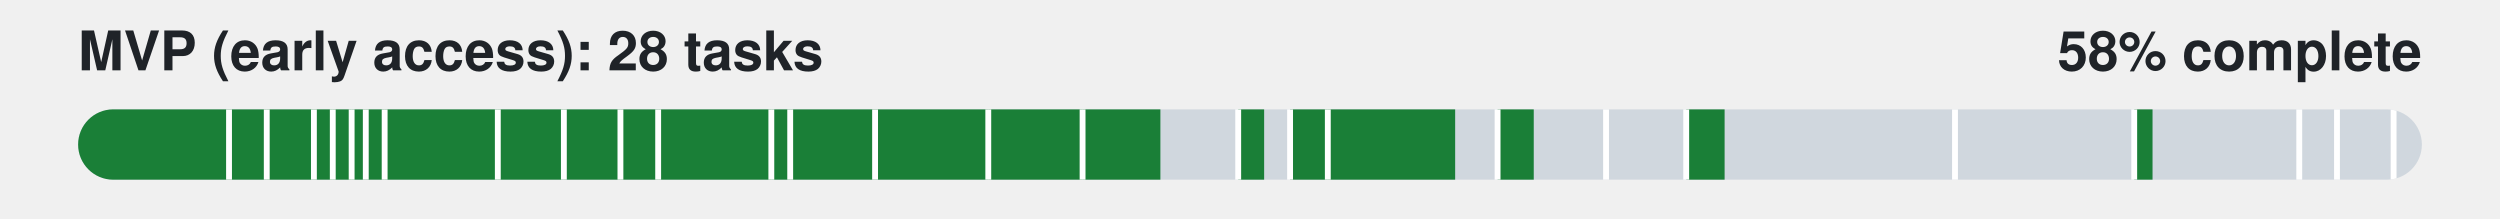
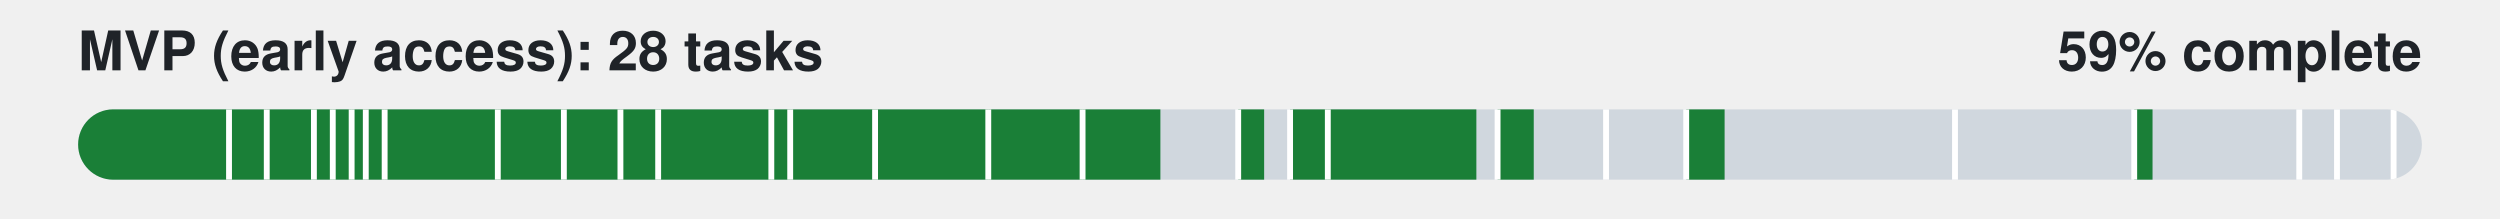
- <svg xmlns="http://www.w3.org/2000/svg" width="640" height="56" viewBox="0 0 640 56" role="img" aria-label="MVP progress: 58% complete across 28 tasks">
+ <svg xmlns="http://www.w3.org/2000/svg" width="640" height="56" viewBox="0 0 640 56" role="img" aria-label="MVP progress: 59% complete across 28 tasks">
  <style>
    text { font: 600 14px -apple-system, BlinkMacSystemFont, "Segoe UI", Helvetica, Arial, sans-serif; fill: #1f2328; }
    .track { fill: #d0d7de; }
    .divider { stroke: #ffffff; stroke-width: 1.5; }
    @media (prefers-color-scheme: dark) { text { fill: #e6edf3; } .track { fill: #30363d; } .divider { stroke: #0d1117; } }
  </style>
  <defs>
    <clipPath id="bar">
      <rect x="20" y="28" width="600" height="18" rx="9" />
    </clipPath>
  </defs>
  <text x="20" y="18">MVP (early access): 28 tasks</text>
-   <text x="620" y="18" text-anchor="end">58% complete</text>
+   <text x="620" y="18" text-anchor="end">59% complete</text>
  <g clip-path="url(#bar)">
    <rect class="track" x="20" y="28" width="600" height="18" />
    <rect x="20.00" y="28" width="38.63" height="18" fill="#1a7f37" />
    <rect x="58.63" y="28" width="9.66" height="18" fill="#1a7f37" />
    <line class="divider" x1="58.63" y1="28" x2="58.63" y2="46" />
    <rect x="68.29" y="28" width="12.07" height="18" fill="#1a7f37" />
    <line class="divider" x1="68.29" y1="28" x2="68.29" y2="46" />
    <rect x="80.36" y="28" width="4.83" height="18" fill="#1a7f37" />
    <line class="divider" x1="80.36" y1="28" x2="80.36" y2="46" />
    <rect x="85.19" y="28" width="4.83" height="18" fill="#1a7f37" />
    <line class="divider" x1="85.19" y1="28" x2="85.19" y2="46" />
    <rect x="90.02" y="28" width="3.62" height="18" fill="#1a7f37" />
    <line class="divider" x1="90.02" y1="28" x2="90.02" y2="46" />
    <rect x="93.64" y="28" width="4.83" height="18" fill="#1a7f37" />
    <line class="divider" x1="93.64" y1="28" x2="93.64" y2="46" />
    <rect x="98.47" y="28" width="28.97" height="18" fill="#1a7f37" />
    <line class="divider" x1="98.47" y1="28" x2="98.47" y2="46" />
    <rect x="127.44" y="28" width="16.90" height="18" fill="#1a7f37" />
    <line class="divider" x1="127.44" y1="28" x2="127.44" y2="46" />
    <rect x="144.35" y="28" width="14.49" height="18" fill="#1a7f37" />
    <line class="divider" x1="144.35" y1="28" x2="144.35" y2="46" />
    <rect x="158.83" y="28" width="9.66" height="18" fill="#1a7f37" />
    <line class="divider" x1="158.83" y1="28" x2="158.83" y2="46" />
    <rect x="168.49" y="28" width="28.97" height="18" fill="#1a7f37" />
    <line class="divider" x1="168.49" y1="28" x2="168.49" y2="46" />
    <rect x="197.46" y="28" width="4.83" height="18" fill="#1a7f37" />
    <line class="divider" x1="197.46" y1="28" x2="197.46" y2="46" />
    <rect x="202.29" y="28" width="21.73" height="18" fill="#1a7f37" />
    <line class="divider" x1="202.29" y1="28" x2="202.29" y2="46" />
    <rect x="224.02" y="28" width="28.97" height="18" fill="#1a7f37" />
    <line class="divider" x1="224.02" y1="28" x2="224.02" y2="46" />
    <rect x="253.00" y="28" width="24.14" height="18" fill="#1a7f37" />
    <line class="divider" x1="253.00" y1="28" x2="253.00" y2="46" />
    <rect x="277.14" y="28" width="19.92" height="18" fill="#1a7f37" />
    <line class="divider" x1="277.14" y1="28" x2="277.14" y2="46" />
    <rect x="316.98" y="28" width="6.64" height="18" fill="#1a7f37" />
    <line class="divider" x1="316.98" y1="28" x2="316.98" y2="46" />
    <rect x="330.26" y="28" width="9.66" height="18" fill="#1a7f37" />
    <line class="divider" x1="330.26" y1="28" x2="330.26" y2="46" />
-     <rect x="339.92" y="28" width="32.60" height="18" fill="#1a7f37" />
+     <rect x="339.92" y="28" width="38.03" height="18" fill="#1a7f37" />
    <line class="divider" x1="339.92" y1="28" x2="339.92" y2="46" />
    <rect x="383.38" y="28" width="9.26" height="18" fill="#1a7f37" />
    <line class="divider" x1="383.38" y1="28" x2="383.38" y2="46" />
    <rect x="411.15" y="28" width="0.00" height="18" fill="#1a7f37" />
    <line class="divider" x1="411.15" y1="28" x2="411.15" y2="46" />
    <rect x="431.67" y="28" width="9.83" height="18" fill="#1a7f37" />
    <line class="divider" x1="431.67" y1="28" x2="431.67" y2="46" />
    <rect x="500.48" y="28" width="0.00" height="18" fill="#1a7f37" />
    <line class="divider" x1="500.48" y1="28" x2="500.48" y2="46" />
    <rect x="546.36" y="28" width="4.69" height="18" fill="#1a7f37" />
    <line class="divider" x1="546.36" y1="28" x2="546.36" y2="46" />
    <rect x="588.61" y="28" width="0.00" height="18" fill="#1a7f37" />
    <line class="divider" x1="588.61" y1="28" x2="588.61" y2="46" />
    <rect x="598.27" y="28" width="0.00" height="18" fill="#1a7f37" />
    <line class="divider" x1="598.27" y1="28" x2="598.27" y2="46" />
    <rect x="612.76" y="28" width="0.00" height="18" fill="#1a7f37" />
    <line class="divider" x1="612.76" y1="28" x2="612.76" y2="46" />
  </g>
</svg>
